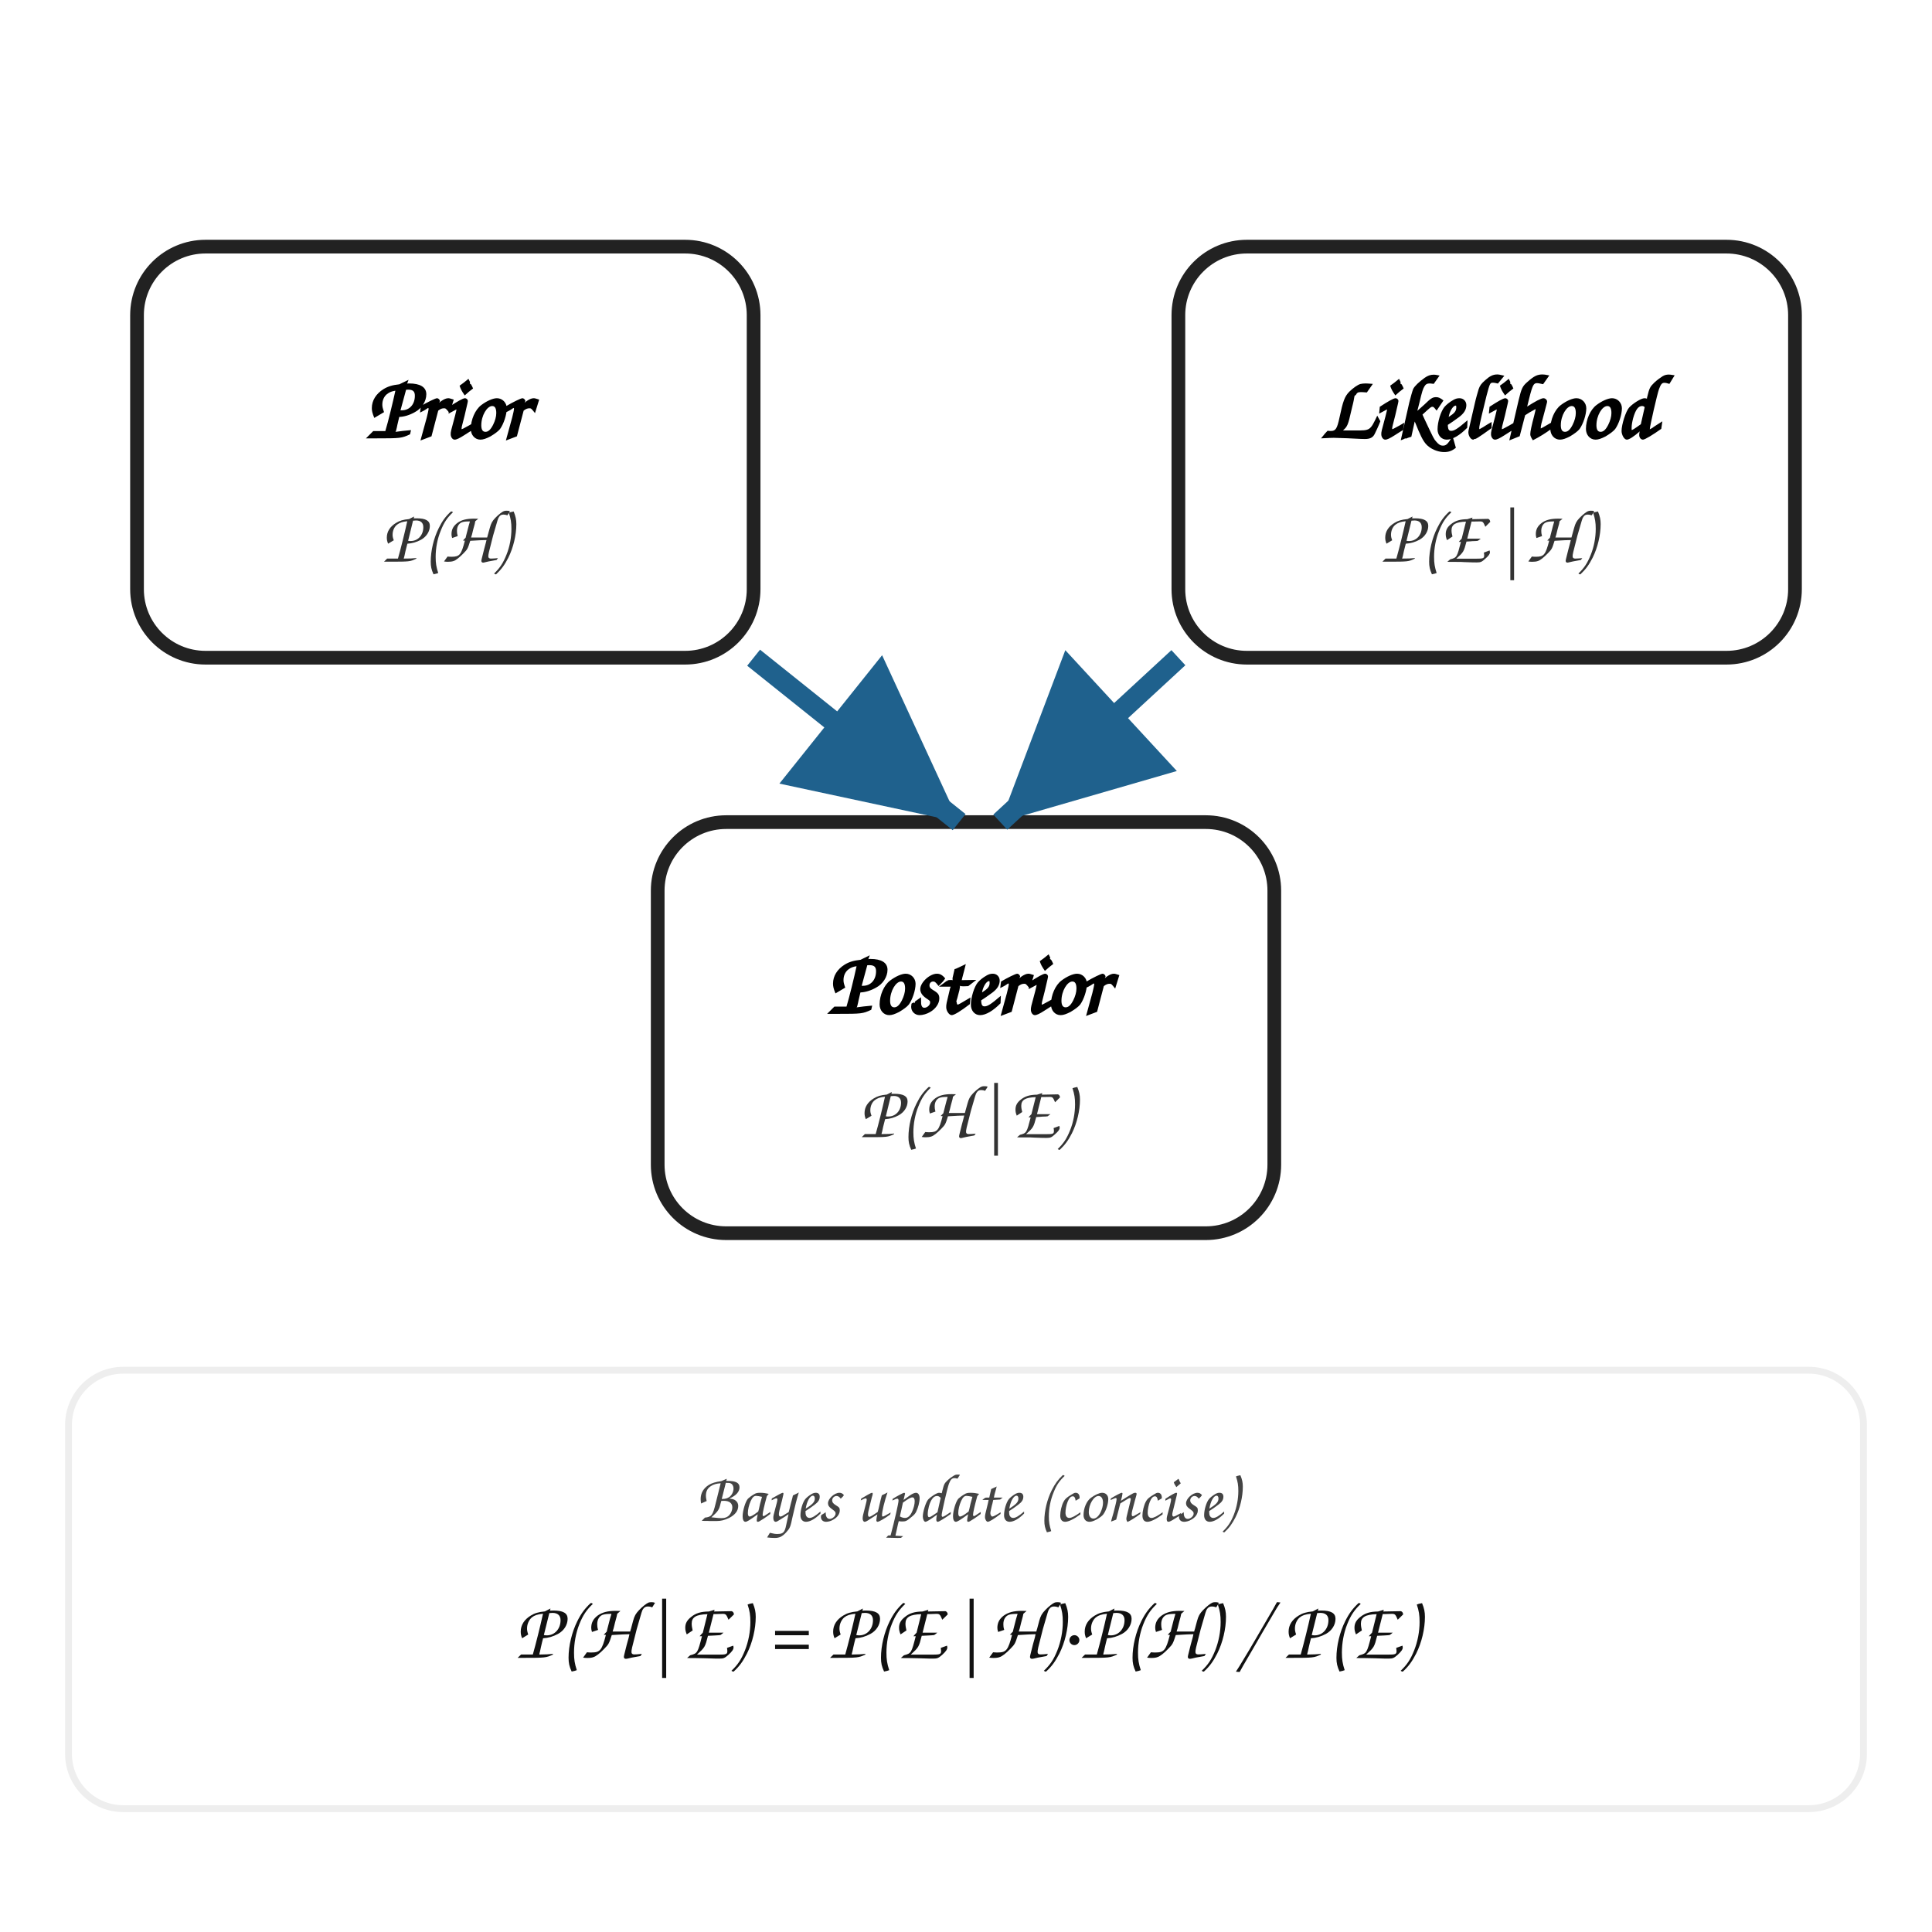
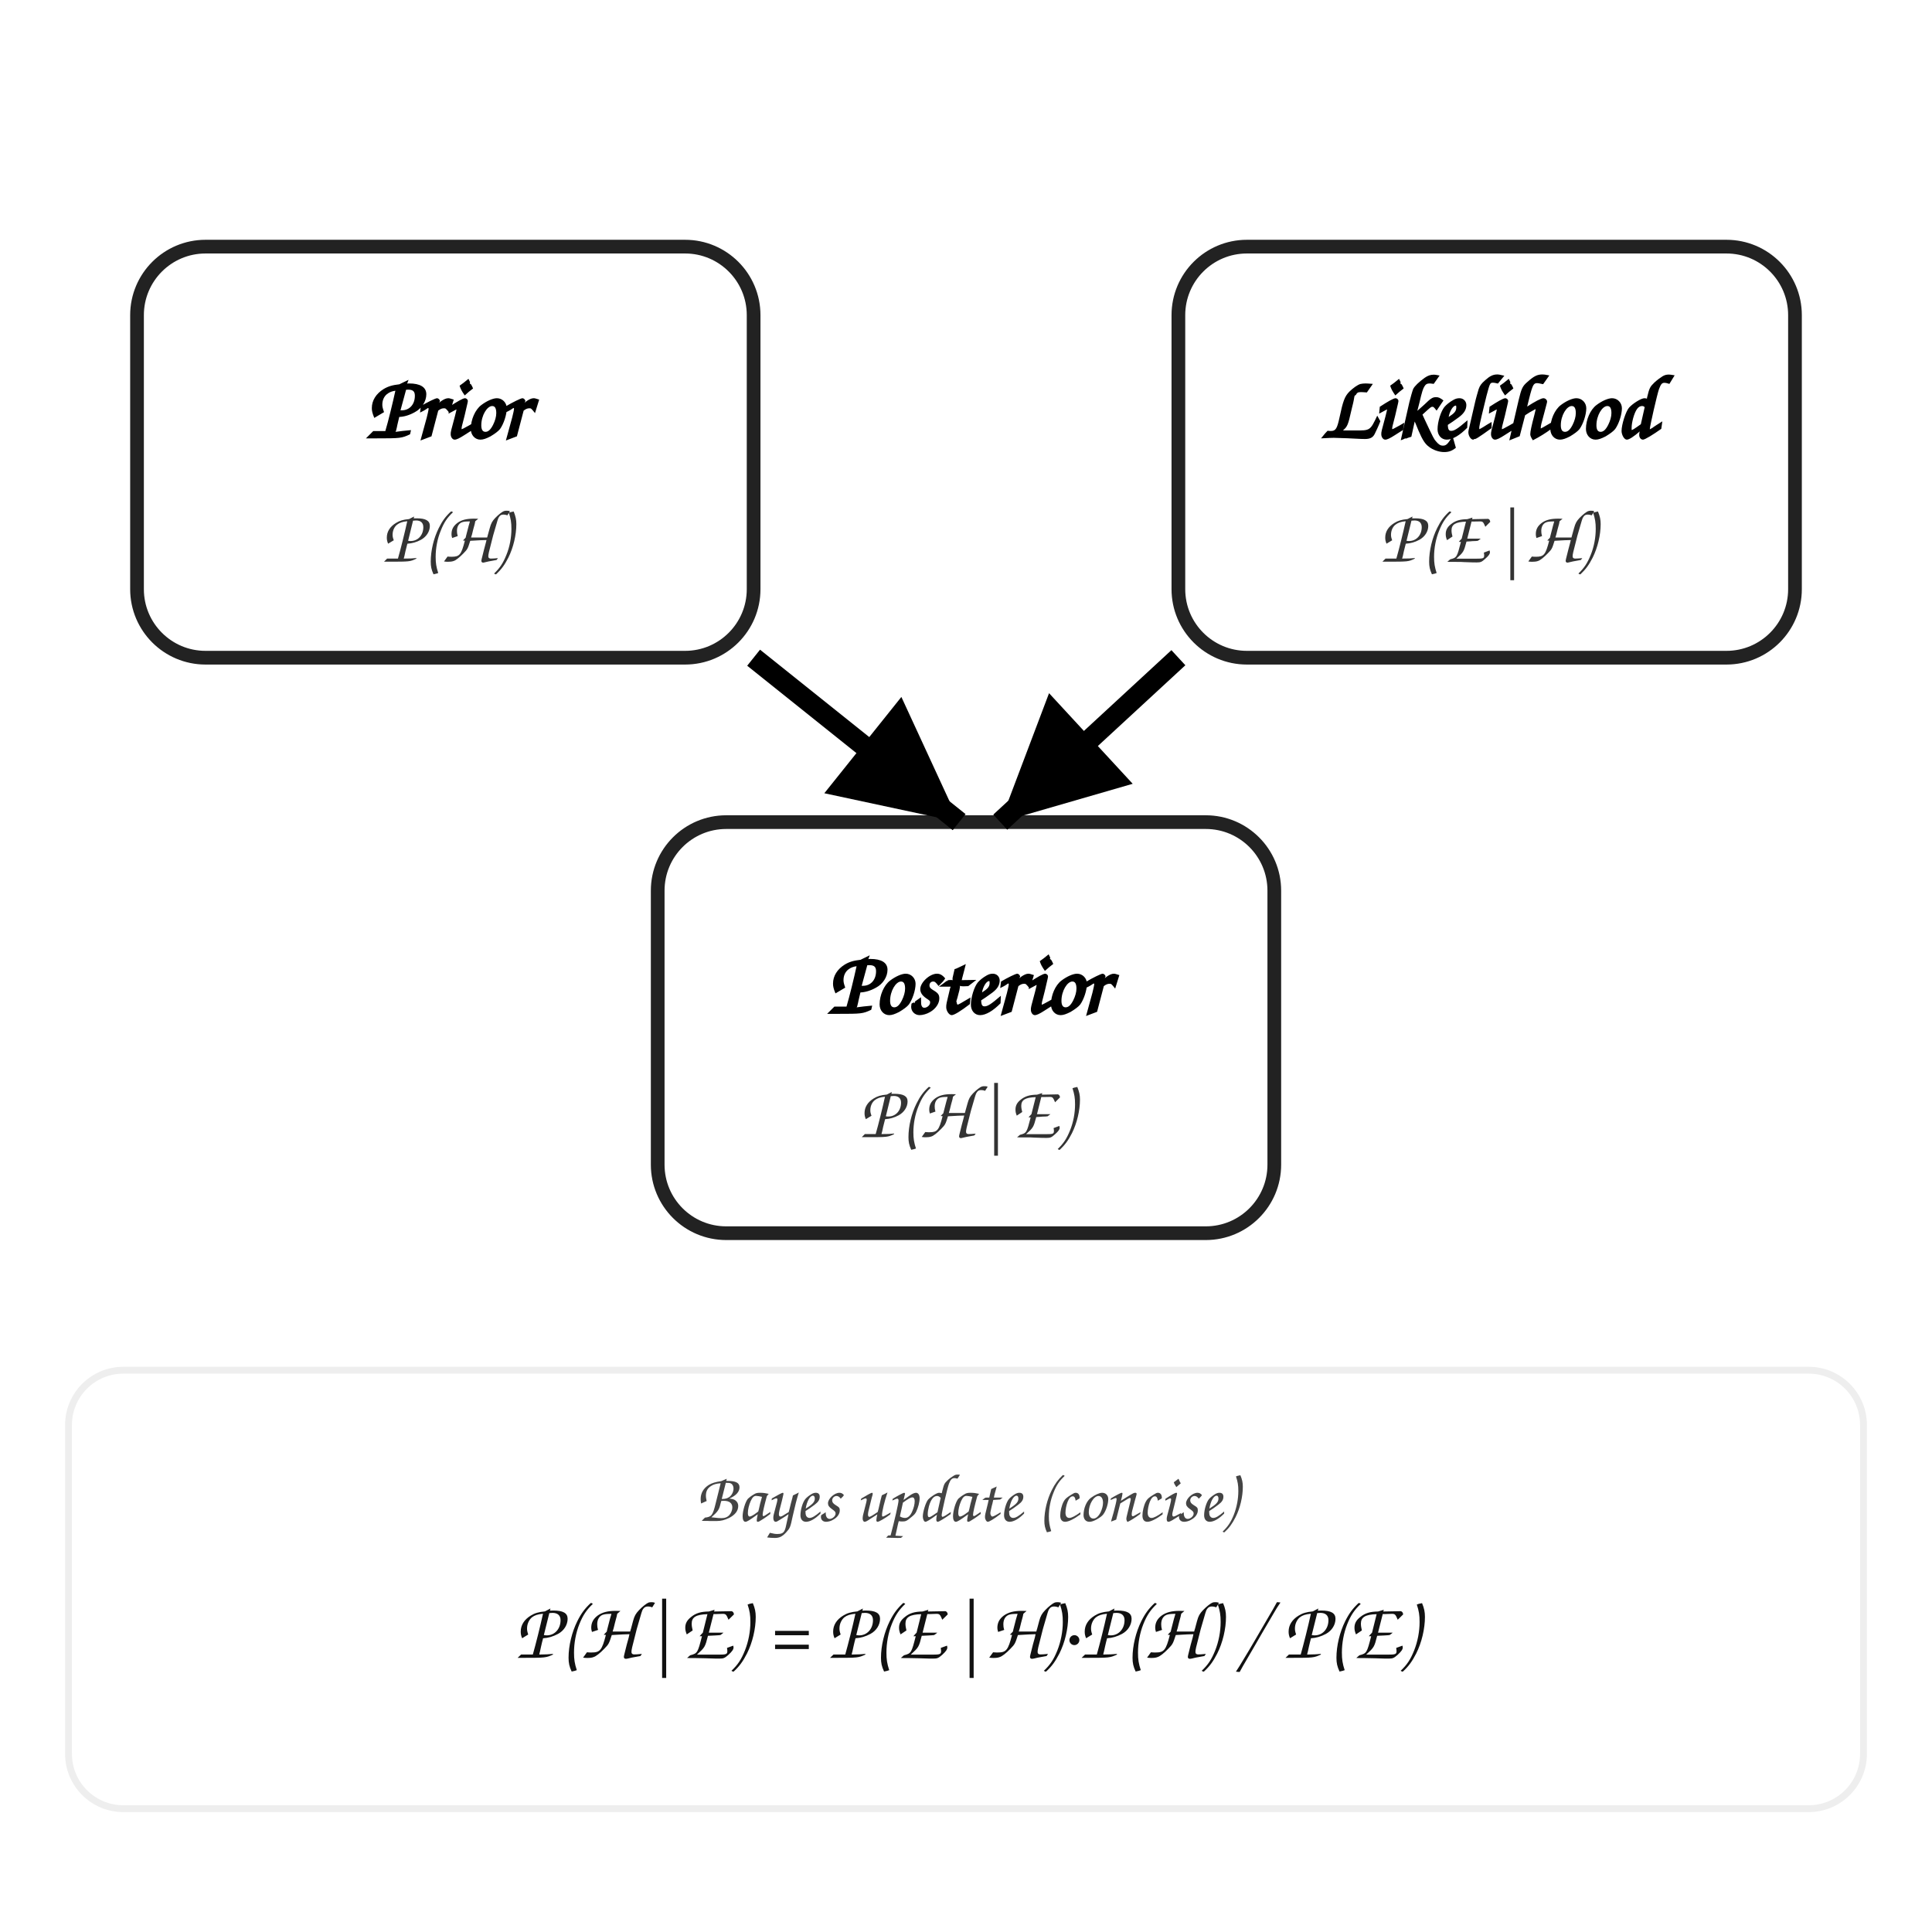
<svg xmlns="http://www.w3.org/2000/svg" width="350" height="350" viewBox="0 0 282 282">
  <style>
    .bg { fill: #ffffff; }
    .box { fill: #ffffff; stroke: #222; stroke-width:2; rx:10; ry:10 }
    .muted { fill:#333; font-size:11px; font-family: 'Comic Sans MS', 'Comic Sans', cursive; }
    .label { font-weight:700; font-size:13px; font-family: 'Comic Sans MS', 'Comic Sans', cursive; }
    .formula { font-family: 'Comic Sans MS', 'Comic Sans', cursive; font-size:12px; fill:#111 }
-     .arrow { stroke:#1f618d; stroke-width:3; fill:none; marker-end:url(#arrowhead);}
+     .arrow { stroke:#000; stroke-width:3; fill:none; marker-end:url(#arrowSmall);}
    .small { font-size:10px; font-family: 'Comic Sans MS', 'Comic Sans', cursive; fill:#444 }
    .ghost { fill:none; stroke:#ccc; stroke-width:1 }
  </style>
  <defs>
-     <marker id="arrowhead" markerWidth="8" markerHeight="8" refX="8" refY="4" orient="auto">
-       <polygon points="0 0, 8 4, 0 8" fill="#1f618d" />
+     <marker id="arrowSmall" markerWidth="6" markerHeight="6" refX="6" refY="3" orient="auto">
+       <polygon points="0 0, 6 3, 0 6" fill="#000" />
    </marker>
  </defs>
  <rect class="bg" x="0" y="0" width="282" height="282" />
  <g transform="translate(20,36)">
    <rect class="box" width="90" height="60" />
    <text x="45" y="28" text-anchor="middle" class="label">Prior</text>
    <text x="45" y="46" text-anchor="middle" class="muted">P(H)</text>
  </g>
  <g transform="translate(172,36)">
    <rect class="box" width="90" height="60" />
    <text x="45" y="28" text-anchor="middle" class="label">Likelihood</text>
    <text x="45" y="46" text-anchor="middle" class="muted">P(E|H)</text>
  </g>
  <g transform="translate(96,120)">
    <rect class="box" width="90" height="60" />
    <text x="45" y="28" text-anchor="middle" class="label">Posterior</text>
    <text x="45" y="46" text-anchor="middle" class="muted">P(H|E)</text>
  </g>
  <path class="arrow" d="M110 96 L140 120" />
  <path class="arrow" d="M172 96 L146 120" />
  <g transform="translate(10,200)">
    <rect x="0" y="0" width="262" height="64" fill="#fff" stroke="#eee" rx="8" ry="8" />
    <text x="131" y="22" text-anchor="middle" class="small">Bayes update (concise)</text>
    <text x="131" y="42" text-anchor="middle" class="formula">P(H|E) = P(E|H)·P(H) / P(E)</text>
  </g>
</svg>
